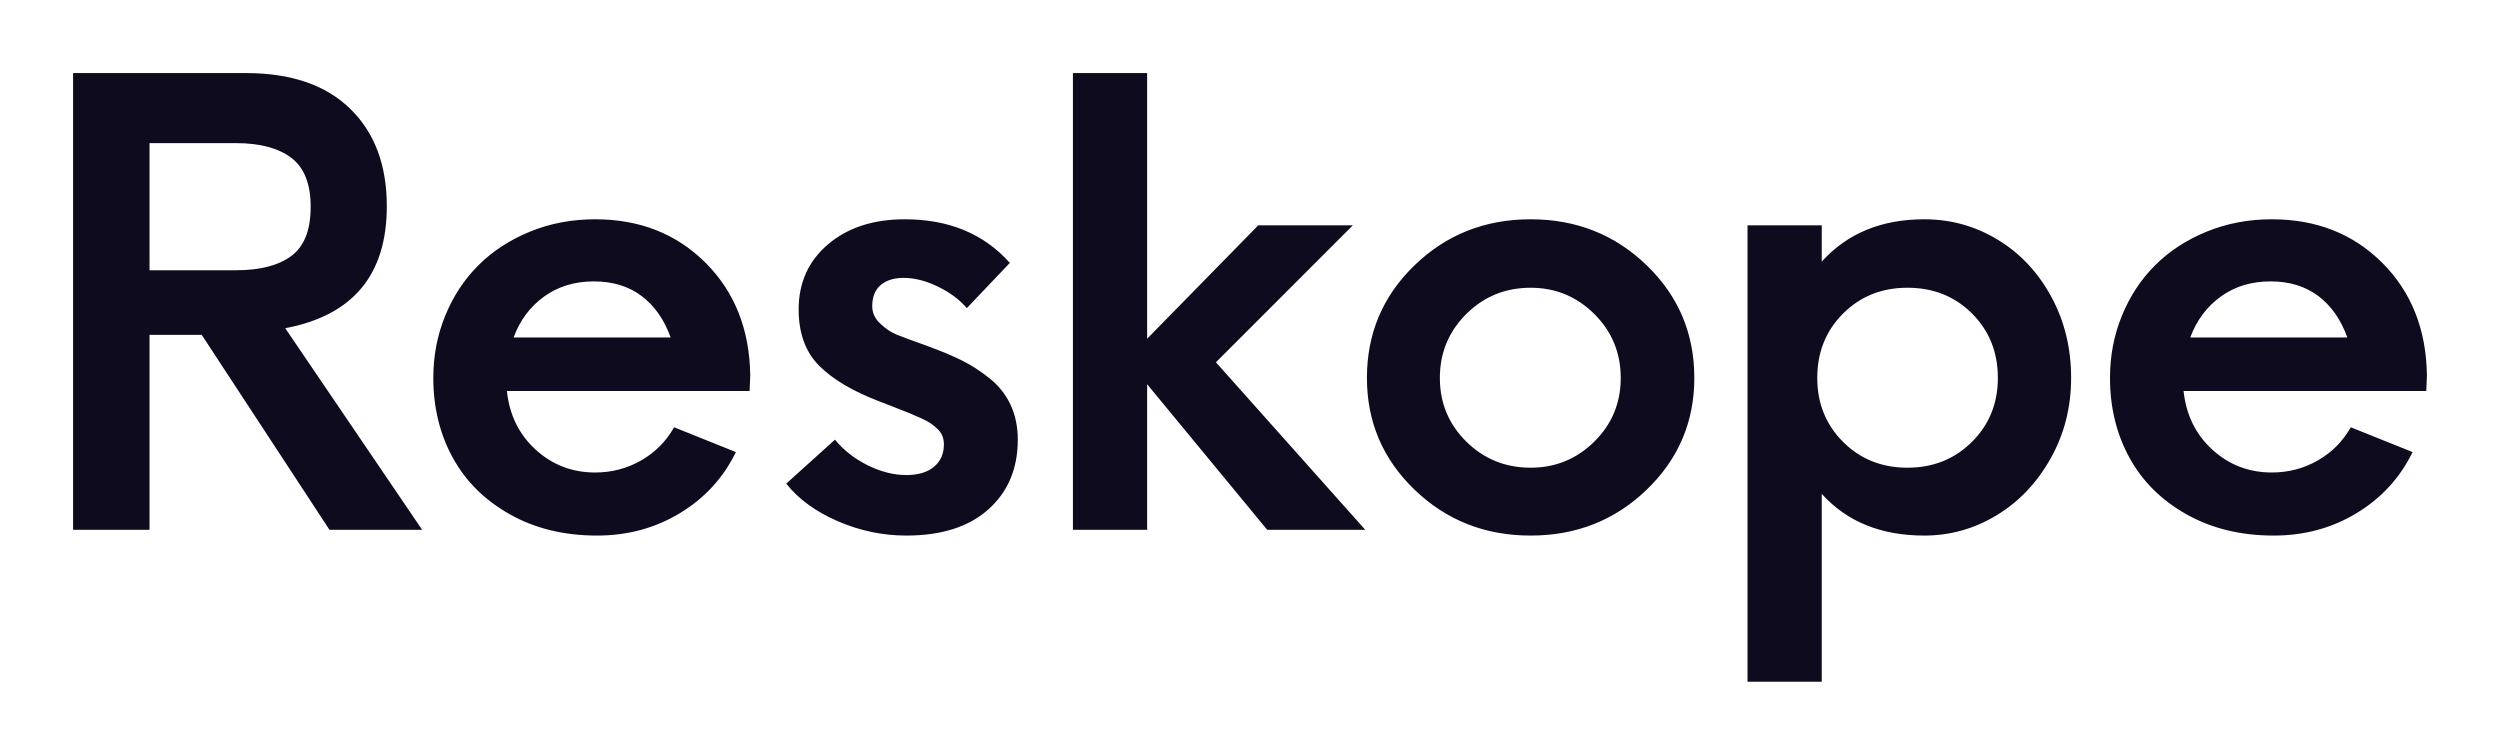
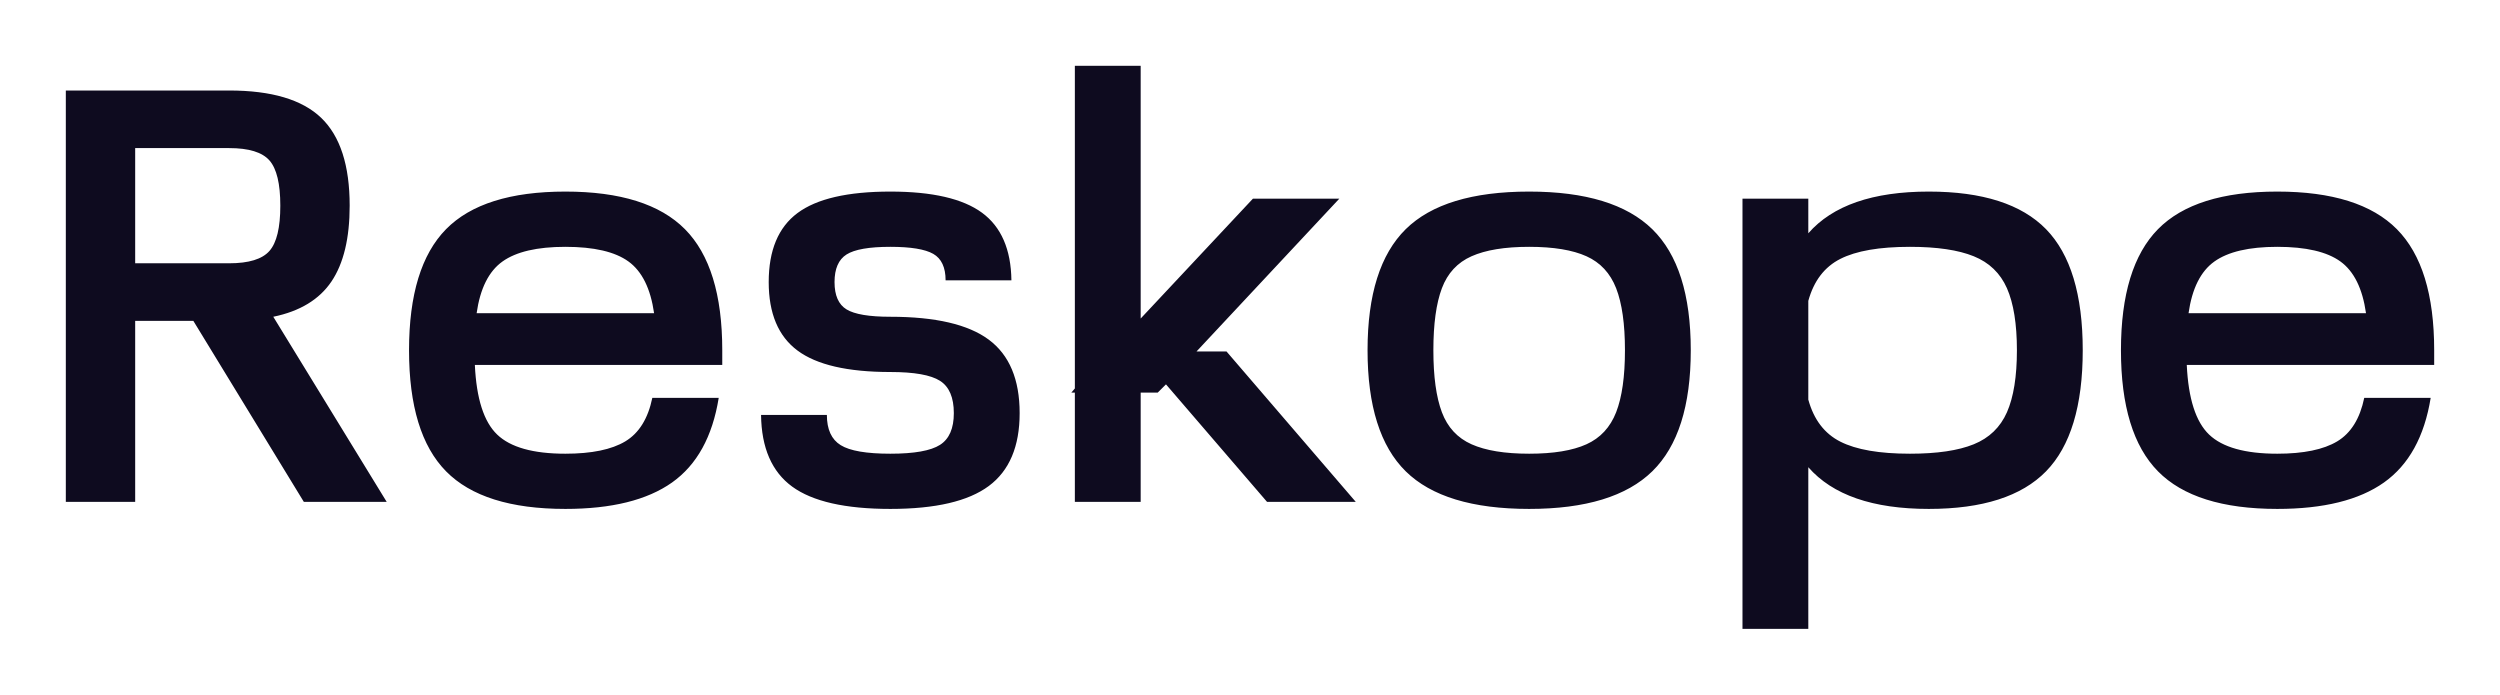
- <svg xmlns="http://www.w3.org/2000/svg" viewBox="-5.89 -116 547.36 165.26" width="547.36" height="165.26" role="img" aria-label="Reskope">
-   <path fill="#0E0B1F" d="M10.11 0V-100H47.98Q62.76 -100 70.78 -92.19Q78.8 -84.38 78.8 -70.85Q78.8 -48.33 56.56 -44.14L86.54 0H66.25L38.28 -42.68H26.85V0ZM26.85 -56.83H45.82Q53.7 -56.83 57.91 -59.97Q62.13 -63.11 62.13 -70.71Q62.13 -78.24 57.88 -81.45Q53.63 -84.66 45.82 -84.66H26.85Z M124.83 1.26Q114.02 1.26 105.76 -3.38Q97.49 -8.02 93.24 -15.79Q88.98 -23.57 88.98 -33.26Q88.98 -40.52 91.6 -46.9Q94.21 -53.28 98.85 -57.91Q103.49 -62.55 110.11 -65.27Q116.74 -67.99 124.41 -67.99Q139.05 -67.99 148.61 -58.44Q158.16 -48.88 158.37 -33.82L158.23 -30.4H105.09Q105.93 -22.52 111.4 -17.54Q116.88 -12.55 124.41 -12.55Q129.85 -12.55 134.45 -15.17Q139.05 -17.78 141.7 -22.45L155.23 -17.02Q151.12 -8.58 142.99 -3.66Q134.87 1.26 124.83 1.26ZM106.56 -42.12H140.94Q138.84 -47.98 134.59 -51.19Q130.34 -54.39 124.13 -54.39Q117.85 -54.39 113.25 -51.08Q108.65 -47.77 106.56 -42.12Z M192.54 1.26Q184.8 1.26 177.55 -1.88Q170.3 -5.02 166.25 -10.11L176.92 -19.74Q179.78 -16.25 184.11 -14.12Q188.43 -11.99 192.54 -11.99Q196.45 -11.99 198.61 -13.81Q200.77 -15.62 200.77 -18.69Q200.77 -19.67 200.46 -20.5Q200.14 -21.34 199.38 -22.07Q198.61 -22.8 197.84 -23.33Q197.08 -23.85 195.61 -24.51Q194.15 -25.17 193.1 -25.59Q192.06 -26.01 190 -26.81Q187.94 -27.62 186.69 -28.1Q177.9 -31.45 173.44 -35.95Q168.97 -40.45 168.97 -48.26Q168.97 -57.04 175.42 -62.52Q181.87 -67.99 192.2 -67.99Q206.7 -67.99 215.21 -58.44L205.79 -48.54Q203.42 -51.32 199.48 -53.24Q195.54 -55.16 191.92 -55.16Q188.78 -55.16 186.93 -53.59Q185.08 -52.02 185.08 -48.95Q185.08 -46.79 186.83 -45.15Q188.57 -43.51 190.31 -42.78Q192.06 -42.05 196.8 -40.38Q197.56 -40.1 197.91 -39.96Q201.89 -38.49 204.82 -37.03Q207.75 -35.56 210.74 -33.19Q213.74 -30.82 215.35 -27.41Q216.95 -23.99 216.95 -19.74Q216.95 -10.25 210.54 -4.5Q204.12 1.26 192.54 1.26Z M271.56 0 245.27 -31.87V0H229.02V-100H245.27V-41.84L269.6 -66.67H290.31L260.33 -36.68L293.03 0Z M293.39 -33.26Q293.39 -47.84 303.81 -57.91Q314.24 -67.99 329.23 -67.99Q344.22 -67.99 354.65 -57.91Q365.07 -47.84 365.07 -33.26Q365.07 -18.83 354.65 -8.79Q344.22 1.26 329.23 1.26Q314.24 1.26 303.81 -8.79Q293.39 -18.83 293.39 -33.26ZM329.23 -13.6Q337.39 -13.6 343.18 -19.32Q348.96 -25.03 348.96 -33.26Q348.96 -41.49 343.18 -47.25Q337.39 -53 329.23 -53Q320.93 -53 315.14 -47.25Q309.36 -41.49 309.36 -33.26Q309.36 -25.03 315.14 -19.32Q320.93 -13.6 329.23 -13.6Z M415.42 1.26Q401.2 1.26 392.97 -7.88V33.26H376.72V-66.67H392.97V-58.72Q401.34 -67.99 415.42 -67.99Q424.07 -67.99 431.43 -63.56Q438.79 -59.14 443.18 -51.12Q447.57 -43.1 447.57 -33.26Q447.57 -23.57 443.04 -15.55Q438.51 -7.53 431.18 -3.14Q423.86 1.26 415.42 1.26ZM391.99 -33.26Q391.99 -24.9 397.64 -19.25Q403.29 -13.6 411.73 -13.6Q420.17 -13.6 425.85 -19.25Q431.53 -24.9 431.53 -33.26Q431.53 -41.7 425.88 -47.35Q420.24 -53 411.73 -53Q403.29 -53 397.64 -47.35Q391.99 -41.7 391.99 -33.26Z M491.93 1.26Q481.12 1.26 472.85 -3.38Q464.59 -8.02 460.34 -15.79Q456.08 -23.57 456.08 -33.26Q456.08 -40.52 458.7 -46.9Q461.31 -53.28 465.95 -57.91Q470.59 -62.55 477.21 -65.27Q483.84 -67.99 491.51 -67.99Q506.15 -67.99 515.71 -58.44Q525.26 -48.88 525.47 -33.82L525.33 -30.4H472.19Q473.03 -22.52 478.5 -17.54Q483.98 -12.55 491.51 -12.55Q496.95 -12.55 501.55 -15.17Q506.15 -17.78 508.8 -22.45L522.33 -17.02Q518.22 -8.58 510.09 -3.66Q501.97 1.26 491.93 1.26ZM473.66 -42.12H508.04Q505.94 -47.98 501.69 -51.19Q497.44 -54.39 491.23 -54.39Q484.95 -54.39 480.35 -51.08Q475.75 -47.77 473.66 -42.12Z" />
+ <svg xmlns="http://www.w3.org/2000/svg" viewBox="-6.57 -122 607.71 168.86" width="607.71" height="168.86" role="img" aria-label="Reskope">
+   <path fill="#0E0B1F" d="M9.43 0V-100H49.14Q64.57 -100 71.5 -93.36Q78.43 -86.71 78.43 -72Q78.43 -60.14 74 -53.57Q69.57 -47 59.86 -45L87.43 0H67.29L40.43 -44H26.29V0ZM61.57 -72Q61.57 -80 58.93 -83Q56.29 -86 49.14 -86H26.29V-58H49.14Q56.29 -58 58.93 -61Q61.57 -64 61.57 -72Z M169 -36.86Q169 -35 169 -33.29H108.86Q109.43 -21 114.29 -16.36Q119.14 -11.71 130.86 -11.71Q140.43 -11.71 145.43 -14.71Q150.43 -17.71 152 -25.29H168.14Q165.86 -11.14 156.79 -4.71Q147.71 1.71 130.86 1.71Q110.86 1.71 101.86 -7.43Q92.86 -16.57 92.86 -36.86Q92.86 -57.14 101.86 -66.29Q110.86 -75.43 130.86 -75.43Q150.86 -75.43 159.93 -66.29Q169 -57.14 169 -36.86ZM109.29 -45.86H152.43Q151.14 -54.86 146.21 -58.43Q141.29 -62 130.86 -62Q120.57 -62 115.57 -58.43Q110.57 -54.86 109.29 -45.86Z M223.29 -53.86Q223.29 -58.57 220.29 -60.29Q217.29 -62 209.86 -62Q202.14 -62 199.21 -60.14Q196.29 -58.29 196.29 -53.43Q196.29 -48.57 199.21 -46.79Q202.14 -45 209.86 -45Q226.29 -45 233.79 -39.43Q241.29 -33.86 241.29 -21.57Q241.29 -9.43 233.79 -3.86Q226.29 1.71 209.86 1.71Q193.43 1.71 186 -3.71Q178.57 -9.14 178.43 -21.14H194.43Q194.43 -15.86 197.79 -13.79Q201.14 -11.71 209.86 -11.71Q218.57 -11.71 221.93 -13.86Q225.29 -16 225.29 -21.57Q225.29 -27.29 221.93 -29.43Q218.57 -31.57 209.86 -31.57Q194.29 -31.57 187.29 -36.79Q180.29 -42 180.29 -53.43Q180.29 -65 187.29 -70.21Q194.29 -75.43 209.86 -75.43Q225.14 -75.43 232.14 -70.29Q239.14 -65.14 239.29 -53.86Z M254.71 0V-26.57H253.86L254.71 -27.57V-106H270.71V-44.57L298 -73.71H319L284.29 -36.57H291.57L323 0H301.43L276.86 -28.57L274.86 -26.57H270.71V0Z M404.43 -36.86Q404.43 -16.57 395.07 -7.43Q385.71 1.71 365.14 1.71Q344.43 1.71 335.14 -7.43Q325.86 -16.57 325.86 -36.86Q325.86 -57.14 335.14 -66.29Q344.43 -75.43 365.14 -75.43Q385.71 -75.43 395.07 -66.29Q404.43 -57.14 404.43 -36.86ZM388.43 -36.86Q388.43 -46.43 386.29 -51.93Q384.14 -57.43 379.07 -59.71Q374 -62 365.14 -62Q356.29 -62 351.14 -59.71Q346 -57.43 343.93 -51.93Q341.86 -46.43 341.86 -36.86Q341.86 -27.29 343.93 -21.79Q346 -16.29 351.14 -14Q356.29 -11.71 365.14 -11.71Q374 -11.71 379.07 -14Q384.14 -16.29 386.29 -21.79Q388.43 -27.29 388.43 -36.86Z M417 30.86V-73.71H433V-65.29Q441.86 -75.43 462.29 -75.43Q481.86 -75.43 490.79 -66.29Q499.71 -57.14 499.71 -36.86Q499.71 -16.57 490.79 -7.43Q481.86 1.71 462.29 1.71Q441.86 1.71 433 -8.43V30.86ZM483.71 -36.86Q483.71 -46.43 481.29 -51.93Q478.86 -57.43 473.21 -59.71Q467.57 -62 457.71 -62Q446.57 -62 440.79 -59.07Q435 -56.14 433 -48.86V-24.86Q435 -17.57 440.79 -14.64Q446.57 -11.71 457.71 -11.71Q467.57 -11.71 473.21 -14Q478.86 -16.29 481.29 -21.79Q483.71 -27.29 483.71 -36.86Z M585.14 -36.86Q585.14 -35 585.14 -33.29H525Q525.57 -21 530.43 -16.36Q535.29 -11.71 547 -11.71Q556.57 -11.71 561.57 -14.71Q566.57 -17.71 568.14 -25.29H584.29Q582 -11.14 572.93 -4.71Q563.86 1.71 547 1.71Q527 1.71 518 -7.43Q509 -16.57 509 -36.86Q509 -57.14 518 -66.29Q527 -75.43 547 -75.43Q567 -75.43 576.07 -66.29Q585.14 -57.14 585.14 -36.86ZM525.43 -45.86H568.57Q567.29 -54.86 562.36 -58.43Q557.43 -62 547 -62Q536.71 -62 531.71 -58.43Q526.71 -54.86 525.43 -45.86Z" />
</svg>
